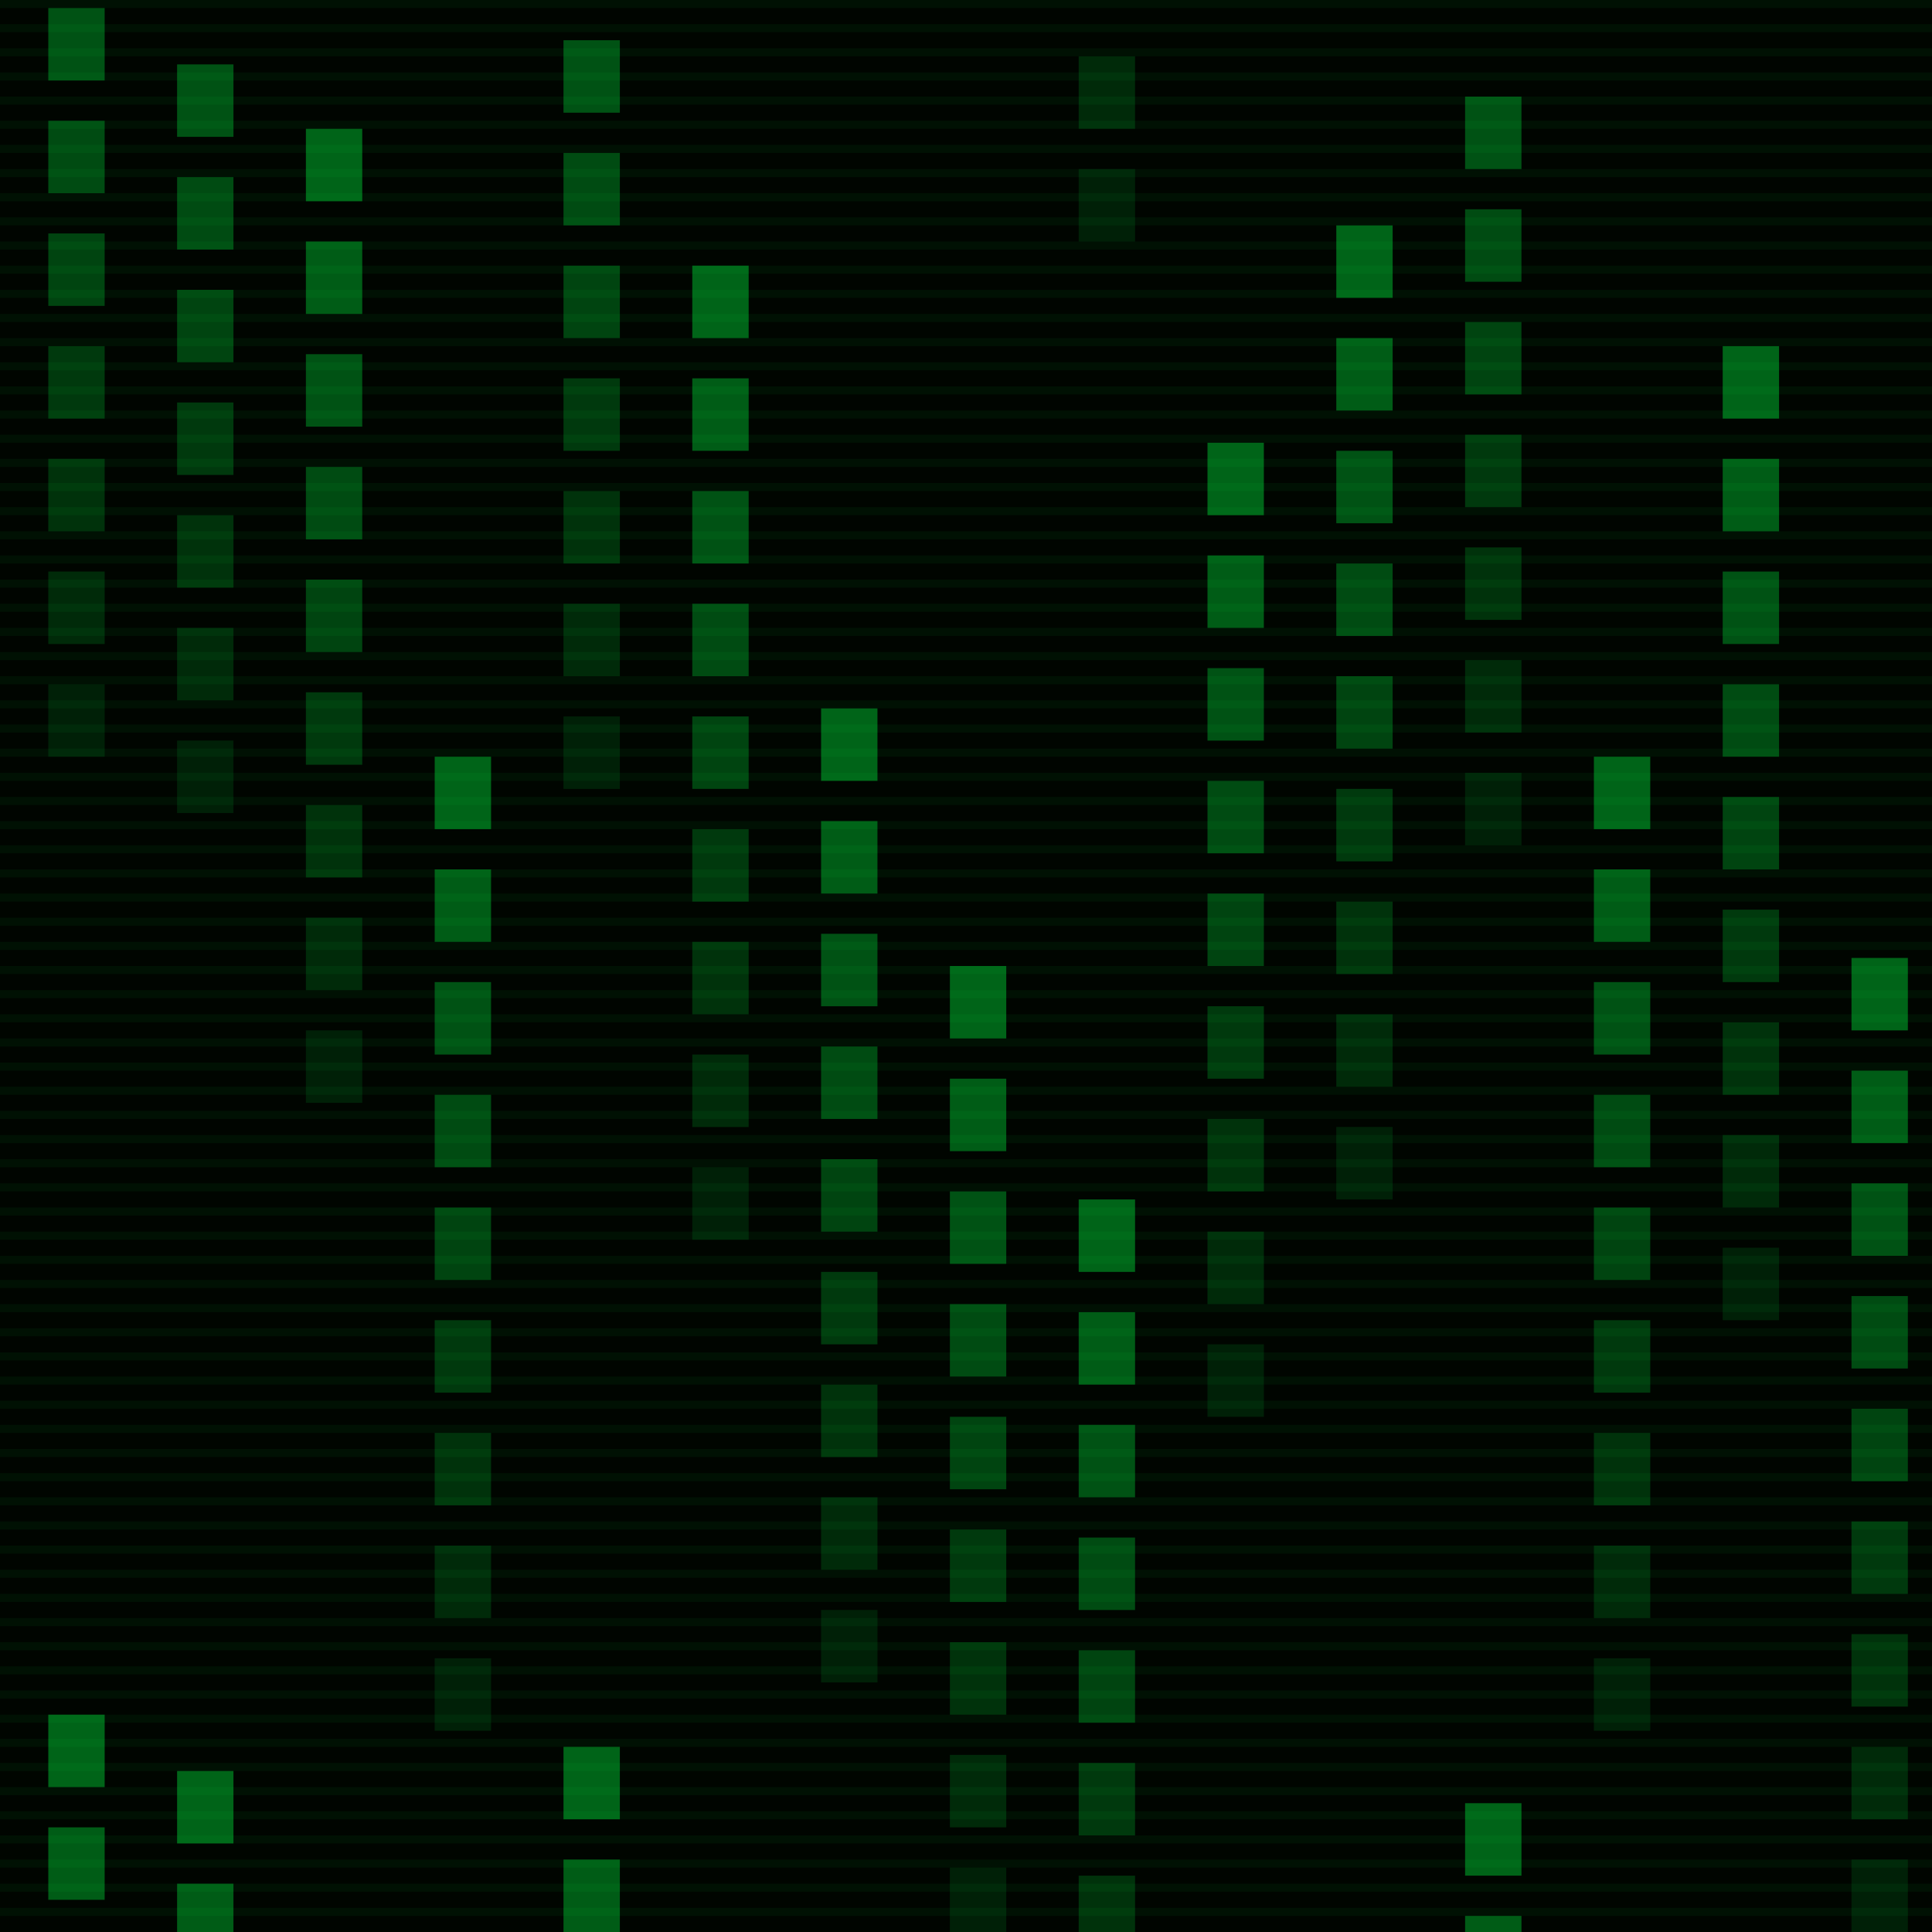
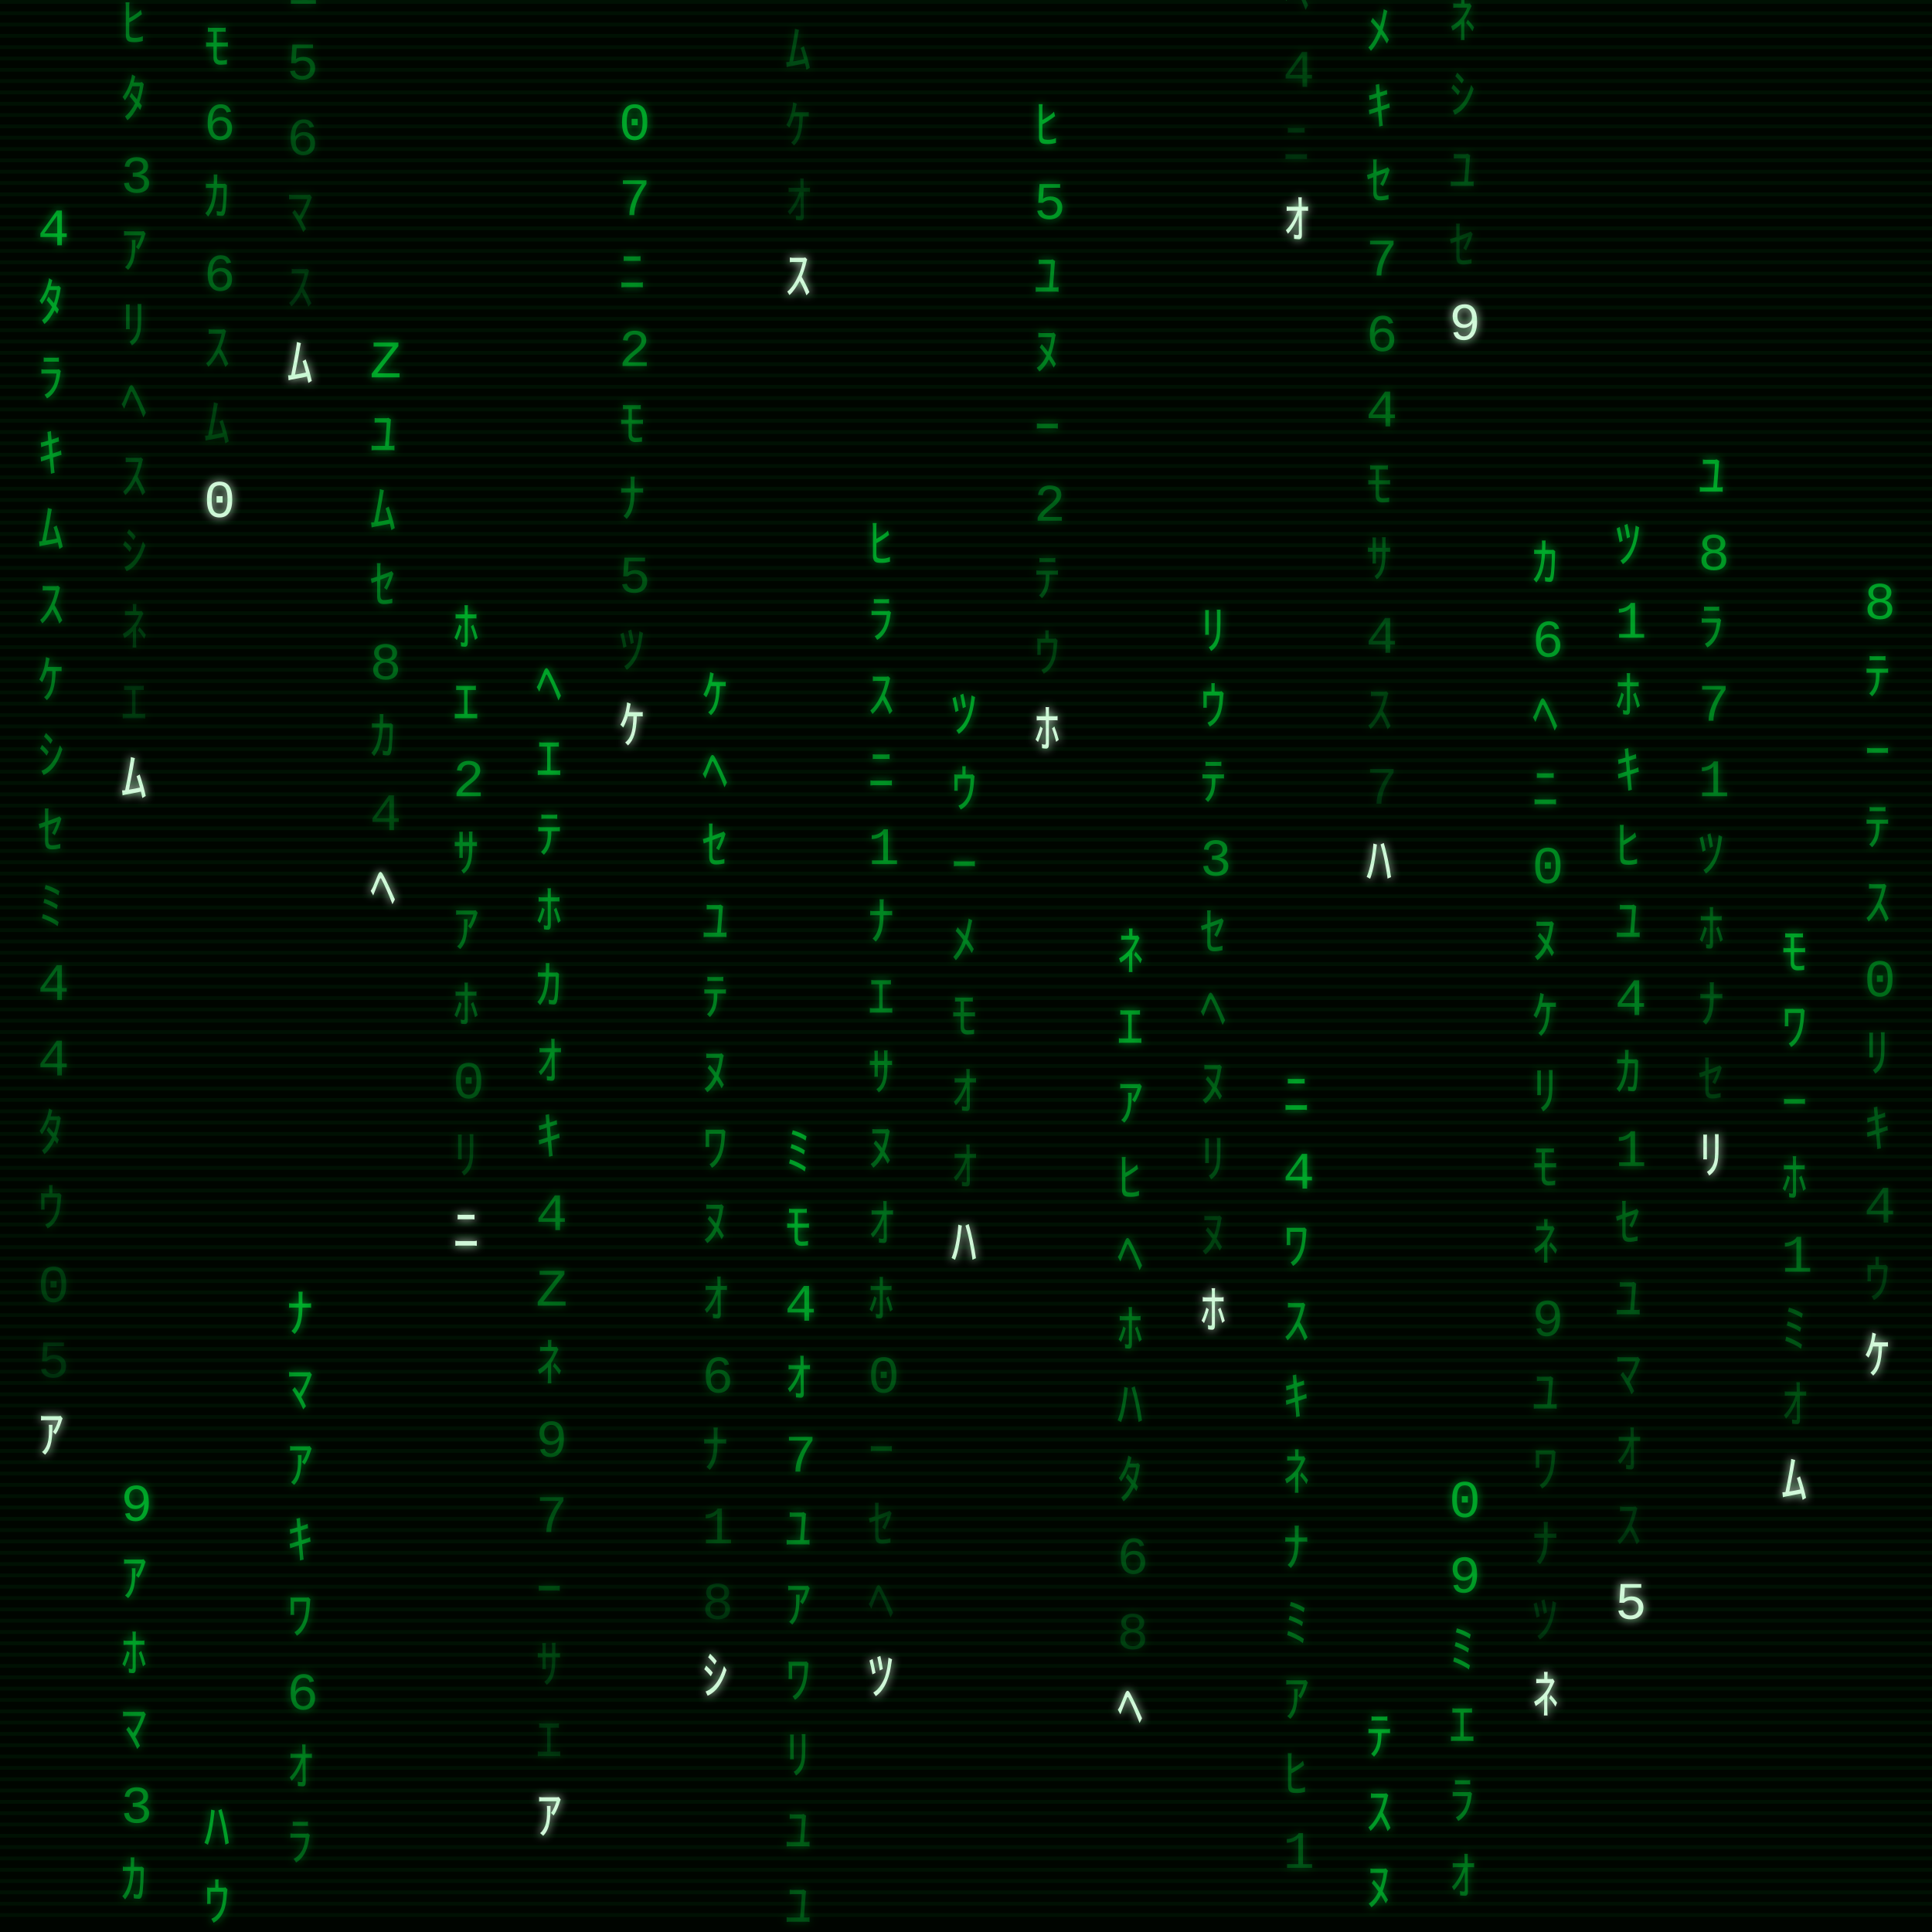
- <svg xmlns="http://www.w3.org/2000/svg" width="240" height="240" viewBox="0 0 240 240">
-   <rect width="240" height="240" fill="#000500" />
-   <rect x="6" y="213" width="7" height="9" fill="#00ff41" fill-opacity="0.38" />
-   <rect x="6" y="227" width="7" height="9" fill="#00ff41" fill-opacity="0.35" />
-   <rect x="6" y="1" width="7" height="9" fill="#00ff41" fill-opacity="0.31" />
-   <rect x="6" y="15" width="7" height="9" fill="#00ff41" fill-opacity="0.28" />
-   <rect x="6" y="29" width="7" height="9" fill="#00ff41" fill-opacity="0.25" />
-   <rect x="6" y="43" width="7" height="9" fill="#00ff41" fill-opacity="0.21" />
-   <rect x="6" y="57" width="7" height="9" fill="#00ff41" fill-opacity="0.18" />
-   <rect x="6" y="71" width="7" height="9" fill="#00ff41" fill-opacity="0.15" />
-   <rect x="6" y="85" width="7" height="9" fill="#00ff41" fill-opacity="0.11" />
-   <rect x="22" y="220" width="7" height="9" fill="#00ff41" fill-opacity="0.38" />
-   <rect x="22" y="234" width="7" height="9" fill="#00ff41" fill-opacity="0.35" />
-   <rect x="22" y="8" width="7" height="9" fill="#00ff41" fill-opacity="0.31" />
-   <rect x="22" y="22" width="7" height="9" fill="#00ff41" fill-opacity="0.28" />
-   <rect x="22" y="36" width="7" height="9" fill="#00ff41" fill-opacity="0.25" />
-   <rect x="22" y="50" width="7" height="9" fill="#00ff41" fill-opacity="0.21" />
-   <rect x="22" y="64" width="7" height="9" fill="#00ff41" fill-opacity="0.18" />
-   <rect x="22" y="78" width="7" height="9" fill="#00ff41" fill-opacity="0.15" />
-   <rect x="22" y="92" width="7" height="9" fill="#00ff41" fill-opacity="0.11" />
-   <rect x="38" y="16" width="7" height="9" fill="#00ff41" fill-opacity="0.38" />
-   <rect x="38" y="30" width="7" height="9" fill="#00ff41" fill-opacity="0.35" />
-   <rect x="38" y="44" width="7" height="9" fill="#00ff41" fill-opacity="0.31" />
-   <rect x="38" y="58" width="7" height="9" fill="#00ff41" fill-opacity="0.28" />
-   <rect x="38" y="72" width="7" height="9" fill="#00ff41" fill-opacity="0.25" />
-   <rect x="38" y="86" width="7" height="9" fill="#00ff41" fill-opacity="0.21" />
-   <rect x="38" y="100" width="7" height="9" fill="#00ff41" fill-opacity="0.18" />
-   <rect x="38" y="114" width="7" height="9" fill="#00ff41" fill-opacity="0.15" />
-   <rect x="38" y="128" width="7" height="9" fill="#00ff41" fill-opacity="0.11" />
-   <rect x="54" y="94" width="7" height="9" fill="#00ff41" fill-opacity="0.38" />
-   <rect x="54" y="108" width="7" height="9" fill="#00ff41" fill-opacity="0.35" />
-   <rect x="54" y="122" width="7" height="9" fill="#00ff41" fill-opacity="0.31" />
-   <rect x="54" y="136" width="7" height="9" fill="#00ff41" fill-opacity="0.28" />
-   <rect x="54" y="150" width="7" height="9" fill="#00ff41" fill-opacity="0.25" />
-   <rect x="54" y="164" width="7" height="9" fill="#00ff41" fill-opacity="0.21" />
-   <rect x="54" y="178" width="7" height="9" fill="#00ff41" fill-opacity="0.18" />
-   <rect x="54" y="192" width="7" height="9" fill="#00ff41" fill-opacity="0.15" />
-   <rect x="54" y="206" width="7" height="9" fill="#00ff41" fill-opacity="0.11" />
-   <rect x="70" y="217" width="7" height="9" fill="#00ff41" fill-opacity="0.38" />
-   <rect x="70" y="231" width="7" height="9" fill="#00ff41" fill-opacity="0.35" />
-   <rect x="70" y="5" width="7" height="9" fill="#00ff41" fill-opacity="0.31" />
-   <rect x="70" y="19" width="7" height="9" fill="#00ff41" fill-opacity="0.28" />
-   <rect x="70" y="33" width="7" height="9" fill="#00ff41" fill-opacity="0.25" />
-   <rect x="70" y="47" width="7" height="9" fill="#00ff41" fill-opacity="0.21" />
-   <rect x="70" y="61" width="7" height="9" fill="#00ff41" fill-opacity="0.18" />
-   <rect x="70" y="75" width="7" height="9" fill="#00ff41" fill-opacity="0.15" />
-   <rect x="70" y="89" width="7" height="9" fill="#00ff41" fill-opacity="0.11" />
-   <rect x="86" y="33" width="7" height="9" fill="#00ff41" fill-opacity="0.38" />
-   <rect x="86" y="47" width="7" height="9" fill="#00ff41" fill-opacity="0.35" />
-   <rect x="86" y="61" width="7" height="9" fill="#00ff41" fill-opacity="0.31" />
-   <rect x="86" y="75" width="7" height="9" fill="#00ff41" fill-opacity="0.28" />
-   <rect x="86" y="89" width="7" height="9" fill="#00ff41" fill-opacity="0.25" />
-   <rect x="86" y="103" width="7" height="9" fill="#00ff41" fill-opacity="0.21" />
-   <rect x="86" y="117" width="7" height="9" fill="#00ff41" fill-opacity="0.18" />
-   <rect x="86" y="131" width="7" height="9" fill="#00ff41" fill-opacity="0.15" />
-   <rect x="86" y="145" width="7" height="9" fill="#00ff41" fill-opacity="0.11" />
-   <rect x="102" y="88" width="7" height="9" fill="#00ff41" fill-opacity="0.38" />
-   <rect x="102" y="102" width="7" height="9" fill="#00ff41" fill-opacity="0.35" />
-   <rect x="102" y="116" width="7" height="9" fill="#00ff41" fill-opacity="0.31" />
-   <rect x="102" y="130" width="7" height="9" fill="#00ff41" fill-opacity="0.28" />
-   <rect x="102" y="144" width="7" height="9" fill="#00ff41" fill-opacity="0.25" />
-   <rect x="102" y="158" width="7" height="9" fill="#00ff41" fill-opacity="0.21" />
-   <rect x="102" y="172" width="7" height="9" fill="#00ff41" fill-opacity="0.18" />
-   <rect x="102" y="186" width="7" height="9" fill="#00ff41" fill-opacity="0.15" />
-   <rect x="102" y="200" width="7" height="9" fill="#00ff41" fill-opacity="0.11" />
-   <rect x="118" y="120" width="7" height="9" fill="#00ff41" fill-opacity="0.38" />
-   <rect x="118" y="134" width="7" height="9" fill="#00ff41" fill-opacity="0.35" />
-   <rect x="118" y="148" width="7" height="9" fill="#00ff41" fill-opacity="0.31" />
-   <rect x="118" y="162" width="7" height="9" fill="#00ff41" fill-opacity="0.28" />
-   <rect x="118" y="176" width="7" height="9" fill="#00ff41" fill-opacity="0.25" />
-   <rect x="118" y="190" width="7" height="9" fill="#00ff41" fill-opacity="0.21" />
-   <rect x="118" y="204" width="7" height="9" fill="#00ff41" fill-opacity="0.18" />
-   <rect x="118" y="218" width="7" height="9" fill="#00ff41" fill-opacity="0.15" />
-   <rect x="118" y="232" width="7" height="9" fill="#00ff41" fill-opacity="0.11" />
-   <rect x="134" y="149" width="7" height="9" fill="#00ff41" fill-opacity="0.38" />
-   <rect x="134" y="163" width="7" height="9" fill="#00ff41" fill-opacity="0.35" />
-   <rect x="134" y="177" width="7" height="9" fill="#00ff41" fill-opacity="0.31" />
-   <rect x="134" y="191" width="7" height="9" fill="#00ff41" fill-opacity="0.28" />
-   <rect x="134" y="205" width="7" height="9" fill="#00ff41" fill-opacity="0.25" />
-   <rect x="134" y="219" width="7" height="9" fill="#00ff41" fill-opacity="0.21" />
-   <rect x="134" y="233" width="7" height="9" fill="#00ff41" fill-opacity="0.18" />
-   <rect x="134" y="7" width="7" height="9" fill="#00ff41" fill-opacity="0.15" />
-   <rect x="134" y="21" width="7" height="9" fill="#00ff41" fill-opacity="0.11" />
-   <rect x="150" y="55" width="7" height="9" fill="#00ff41" fill-opacity="0.38" />
-   <rect x="150" y="69" width="7" height="9" fill="#00ff41" fill-opacity="0.35" />
-   <rect x="150" y="83" width="7" height="9" fill="#00ff41" fill-opacity="0.31" />
-   <rect x="150" y="97" width="7" height="9" fill="#00ff41" fill-opacity="0.28" />
-   <rect x="150" y="111" width="7" height="9" fill="#00ff41" fill-opacity="0.25" />
-   <rect x="150" y="125" width="7" height="9" fill="#00ff41" fill-opacity="0.21" />
-   <rect x="150" y="139" width="7" height="9" fill="#00ff41" fill-opacity="0.18" />
-   <rect x="150" y="153" width="7" height="9" fill="#00ff41" fill-opacity="0.15" />
-   <rect x="150" y="167" width="7" height="9" fill="#00ff41" fill-opacity="0.11" />
-   <rect x="166" y="28" width="7" height="9" fill="#00ff41" fill-opacity="0.38" />
-   <rect x="166" y="42" width="7" height="9" fill="#00ff41" fill-opacity="0.35" />
-   <rect x="166" y="56" width="7" height="9" fill="#00ff41" fill-opacity="0.31" />
-   <rect x="166" y="70" width="7" height="9" fill="#00ff41" fill-opacity="0.28" />
-   <rect x="166" y="84" width="7" height="9" fill="#00ff41" fill-opacity="0.25" />
-   <rect x="166" y="98" width="7" height="9" fill="#00ff41" fill-opacity="0.21" />
-   <rect x="166" y="112" width="7" height="9" fill="#00ff41" fill-opacity="0.18" />
-   <rect x="166" y="126" width="7" height="9" fill="#00ff41" fill-opacity="0.15" />
-   <rect x="166" y="140" width="7" height="9" fill="#00ff41" fill-opacity="0.11" />
-   <rect x="182" y="224" width="7" height="9" fill="#00ff41" fill-opacity="0.38" />
-   <rect x="182" y="238" width="7" height="9" fill="#00ff41" fill-opacity="0.35" />
-   <rect x="182" y="12" width="7" height="9" fill="#00ff41" fill-opacity="0.31" />
-   <rect x="182" y="26" width="7" height="9" fill="#00ff41" fill-opacity="0.28" />
-   <rect x="182" y="40" width="7" height="9" fill="#00ff41" fill-opacity="0.25" />
-   <rect x="182" y="54" width="7" height="9" fill="#00ff41" fill-opacity="0.21" />
-   <rect x="182" y="68" width="7" height="9" fill="#00ff41" fill-opacity="0.18" />
-   <rect x="182" y="82" width="7" height="9" fill="#00ff41" fill-opacity="0.15" />
-   <rect x="182" y="96" width="7" height="9" fill="#00ff41" fill-opacity="0.11" />
-   <rect x="198" y="94" width="7" height="9" fill="#00ff41" fill-opacity="0.38" />
-   <rect x="198" y="108" width="7" height="9" fill="#00ff41" fill-opacity="0.35" />
-   <rect x="198" y="122" width="7" height="9" fill="#00ff41" fill-opacity="0.31" />
-   <rect x="198" y="136" width="7" height="9" fill="#00ff41" fill-opacity="0.28" />
-   <rect x="198" y="150" width="7" height="9" fill="#00ff41" fill-opacity="0.25" />
-   <rect x="198" y="164" width="7" height="9" fill="#00ff41" fill-opacity="0.21" />
-   <rect x="198" y="178" width="7" height="9" fill="#00ff41" fill-opacity="0.18" />
-   <rect x="198" y="192" width="7" height="9" fill="#00ff41" fill-opacity="0.15" />
-   <rect x="198" y="206" width="7" height="9" fill="#00ff41" fill-opacity="0.11" />
-   <rect x="214" y="43" width="7" height="9" fill="#00ff41" fill-opacity="0.38" />
-   <rect x="214" y="57" width="7" height="9" fill="#00ff41" fill-opacity="0.35" />
-   <rect x="214" y="71" width="7" height="9" fill="#00ff41" fill-opacity="0.31" />
-   <rect x="214" y="85" width="7" height="9" fill="#00ff41" fill-opacity="0.28" />
-   <rect x="214" y="99" width="7" height="9" fill="#00ff41" fill-opacity="0.25" />
-   <rect x="214" y="113" width="7" height="9" fill="#00ff41" fill-opacity="0.21" />
-   <rect x="214" y="127" width="7" height="9" fill="#00ff41" fill-opacity="0.18" />
-   <rect x="214" y="141" width="7" height="9" fill="#00ff41" fill-opacity="0.15" />
-   <rect x="214" y="155" width="7" height="9" fill="#00ff41" fill-opacity="0.11" />
-   <rect x="230" y="119" width="7" height="9" fill="#00ff41" fill-opacity="0.38" />
-   <rect x="230" y="133" width="7" height="9" fill="#00ff41" fill-opacity="0.35" />
-   <rect x="230" y="147" width="7" height="9" fill="#00ff41" fill-opacity="0.31" />
-   <rect x="230" y="161" width="7" height="9" fill="#00ff41" fill-opacity="0.28" />
-   <rect x="230" y="175" width="7" height="9" fill="#00ff41" fill-opacity="0.25" />
-   <rect x="230" y="189" width="7" height="9" fill="#00ff41" fill-opacity="0.21" />
-   <rect x="230" y="203" width="7" height="9" fill="#00ff41" fill-opacity="0.18" />
-   <rect x="230" y="217" width="7" height="9" fill="#00ff41" fill-opacity="0.15" />
-   <rect x="230" y="231" width="7" height="9" fill="#00ff41" fill-opacity="0.11" />
+ <svg xmlns="http://www.w3.org/2000/svg" width="512" height="512" viewBox="0 0 512 512">
+   <defs>
+     <filter id="glow" x="-10%" y="-10%" width="120%" height="120%">
+       <feGaussianBlur stdDeviation="1.2" result="b" />
+       <feMerge>
+         <feMergeNode in="b" />
+         <feMergeNode in="SourceGraphic" />
+       </feMerge>
+     </filter>
+   </defs>
+   <rect width="512" height="512" fill="#000500" />
+   <g font-family="Consolas, 'Courier New', monospace" font-size="14" filter="url(#glow)">
+     <text x="10" y="65" fill="#00ff41" fill-opacity="0.53">4</text>
+     <text x="10" y="85" fill="#00ff41" fill-opacity="0.50">ﾀ</text>
+     <text x="10" y="105" fill="#00ff41" fill-opacity="0.48">ﾗ</text>
+     <text x="10" y="125" fill="#00ff41" fill-opacity="0.45">ｷ</text>
+     <text x="10" y="145" fill="#00ff41" fill-opacity="0.42">ﾑ</text>
+     <text x="10" y="165" fill="#00ff41" fill-opacity="0.40">ｽ</text>
+     <text x="10" y="185" fill="#00ff41" fill-opacity="0.37">ｹ</text>
+     <text x="10" y="205" fill="#00ff41" fill-opacity="0.34">ｼ</text>
+     <text x="10" y="225" fill="#00ff41" fill-opacity="0.32">ｾ</text>
+     <text x="10" y="245" fill="#00ff41" fill-opacity="0.29">ﾐ</text>
+     <text x="10" y="265" fill="#00ff41" fill-opacity="0.27">4</text>
+     <text x="10" y="285" fill="#00ff41" fill-opacity="0.24">4</text>
+     <text x="10" y="305" fill="#00ff41" fill-opacity="0.21">ﾀ</text>
+     <text x="10" y="325" fill="#00ff41" fill-opacity="0.19">ｳ</text>
+     <text x="10" y="345" fill="#00ff41" fill-opacity="0.16">0</text>
+     <text x="10" y="365" fill="#00ff41" fill-opacity="0.13">5</text>
+     <text x="10" y="385" fill="#d8ffe0" fill-opacity="0.95">ｱ</text>
+     <text x="32" y="403" fill="#00ff41" fill-opacity="0.53">9</text>
+     <text x="32" y="423" fill="#00ff41" fill-opacity="0.50">ｱ</text>
+     <text x="32" y="443" fill="#00ff41" fill-opacity="0.48">ﾎ</text>
+     <text x="32" y="463" fill="#00ff41" fill-opacity="0.45">ﾏ</text>
+     <text x="32" y="483" fill="#00ff41" fill-opacity="0.42">3</text>
+     <text x="32" y="503" fill="#00ff41" fill-opacity="0.40">ｶ</text>
+     <text x="32" y="11" fill="#00ff41" fill-opacity="0.37">ﾋ</text>
+     <text x="32" y="31" fill="#00ff41" fill-opacity="0.34">ﾀ</text>
+     <text x="32" y="51" fill="#00ff41" fill-opacity="0.32">3</text>
+     <text x="32" y="71" fill="#00ff41" fill-opacity="0.29">ｱ</text>
+     <text x="32" y="91" fill="#00ff41" fill-opacity="0.27">ﾘ</text>
+     <text x="32" y="111" fill="#00ff41" fill-opacity="0.24">ﾍ</text>
+     <text x="32" y="131" fill="#00ff41" fill-opacity="0.21">ｽ</text>
+     <text x="32" y="151" fill="#00ff41" fill-opacity="0.19">ｼ</text>
+     <text x="32" y="171" fill="#00ff41" fill-opacity="0.16">ﾈ</text>
+     <text x="32" y="191" fill="#00ff41" fill-opacity="0.13">ｴ</text>
+     <text x="32" y="211" fill="#d8ffe0" fill-opacity="0.95">ﾑ</text>
+     <text x="54" y="489" fill="#00ff41" fill-opacity="0.53">ﾊ</text>
+     <text x="54" y="509" fill="#00ff41" fill-opacity="0.48">ｳ</text>
+     <text x="54" y="17" fill="#00ff41" fill-opacity="0.43">ﾓ</text>
+     <text x="54" y="37" fill="#00ff41" fill-opacity="0.38">6</text>
+     <text x="54" y="57" fill="#00ff41" fill-opacity="0.33">ｶ</text>
+     <text x="54" y="77" fill="#00ff41" fill-opacity="0.28">6</text>
+     <text x="54" y="97" fill="#00ff41" fill-opacity="0.23">ｽ</text>
+     <text x="54" y="117" fill="#00ff41" fill-opacity="0.18">ﾑ</text>
+     <text x="54" y="137" fill="#d8ffe0" fill-opacity="0.95">0</text>
+     <text x="76" y="353" fill="#00ff41" fill-opacity="0.53">ﾅ</text>
+     <text x="76" y="373" fill="#00ff41" fill-opacity="0.50">ﾏ</text>
+     <text x="76" y="393" fill="#00ff41" fill-opacity="0.47">ｱ</text>
+     <text x="76" y="413" fill="#00ff41" fill-opacity="0.43">ｷ</text>
+     <text x="76" y="433" fill="#00ff41" fill-opacity="0.40">ﾜ</text>
+     <text x="76" y="453" fill="#00ff41" fill-opacity="0.37">6</text>
+     <text x="76" y="473" fill="#00ff41" fill-opacity="0.34">ｵ</text>
+     <text x="76" y="493" fill="#00ff41" fill-opacity="0.30">ﾗ</text>
+     <text x="76" y="1" fill="#00ff41" fill-opacity="0.27">1</text>
+     <text x="76" y="21" fill="#00ff41" fill-opacity="0.24">5</text>
+     <text x="76" y="41" fill="#00ff41" fill-opacity="0.21">6</text>
+     <text x="76" y="61" fill="#00ff41" fill-opacity="0.18">ﾏ</text>
+     <text x="76" y="81" fill="#00ff41" fill-opacity="0.14">ｽ</text>
+     <text x="76" y="101" fill="#d8ffe0" fill-opacity="0.95">ﾑ</text>
+     <text x="98" y="100" fill="#00ff41" fill-opacity="0.53">Z</text>
+     <text x="98" y="120" fill="#00ff41" fill-opacity="0.47">ﾕ</text>
+     <text x="98" y="140" fill="#00ff41" fill-opacity="0.42">ﾑ</text>
+     <text x="98" y="160" fill="#00ff41" fill-opacity="0.36">ｾ</text>
+     <text x="98" y="180" fill="#00ff41" fill-opacity="0.30">8</text>
+     <text x="98" y="200" fill="#00ff41" fill-opacity="0.25">ｶ</text>
+     <text x="98" y="220" fill="#00ff41" fill-opacity="0.19">4</text>
+     <text x="98" y="240" fill="#d8ffe0" fill-opacity="0.95">ﾍ</text>
+     <text x="120" y="171" fill="#00ff41" fill-opacity="0.53">ﾎ</text>
+     <text x="120" y="191" fill="#00ff41" fill-opacity="0.48">ｴ</text>
+     <text x="120" y="211" fill="#00ff41" fill-opacity="0.43">2</text>
+     <text x="120" y="231" fill="#00ff41" fill-opacity="0.38">ｻ</text>
+     <text x="120" y="251" fill="#00ff41" fill-opacity="0.33">ｱ</text>
+     <text x="120" y="271" fill="#00ff41" fill-opacity="0.28">ﾎ</text>
+     <text x="120" y="291" fill="#00ff41" fill-opacity="0.23">0</text>
+     <text x="120" y="311" fill="#00ff41" fill-opacity="0.18">ﾘ</text>
+     <text x="120" y="331" fill="#d8ffe0" fill-opacity="0.95">ﾆ</text>
+     <text x="142" y="186" fill="#00ff41" fill-opacity="0.53">ﾍ</text>
+     <text x="142" y="206" fill="#00ff41" fill-opacity="0.50">ｴ</text>
+     <text x="142" y="226" fill="#00ff41" fill-opacity="0.47">ﾃ</text>
+     <text x="142" y="246" fill="#00ff41" fill-opacity="0.45">ﾎ</text>
+     <text x="142" y="266" fill="#00ff41" fill-opacity="0.42">ｶ</text>
+     <text x="142" y="286" fill="#00ff41" fill-opacity="0.39">ｵ</text>
+     <text x="142" y="306" fill="#00ff41" fill-opacity="0.36">ｷ</text>
+     <text x="142" y="326" fill="#00ff41" fill-opacity="0.33">4</text>
+     <text x="142" y="346" fill="#00ff41" fill-opacity="0.30">Z</text>
+     <text x="142" y="366" fill="#00ff41" fill-opacity="0.28">ﾈ</text>
+     <text x="142" y="386" fill="#00ff41" fill-opacity="0.25">9</text>
+     <text x="142" y="406" fill="#00ff41" fill-opacity="0.22">7</text>
+     <text x="142" y="426" fill="#00ff41" fill-opacity="0.19">ｰ</text>
+     <text x="142" y="446" fill="#00ff41" fill-opacity="0.16">ｻ</text>
+     <text x="142" y="466" fill="#00ff41" fill-opacity="0.14">ｴ</text>
+     <text x="142" y="486" fill="#d8ffe0" fill-opacity="0.95">ｱ</text>
+     <text x="164" y="37" fill="#00ff41" fill-opacity="0.53">0</text>
+     <text x="164" y="57" fill="#00ff41" fill-opacity="0.48">7</text>
+     <text x="164" y="77" fill="#00ff41" fill-opacity="0.43">ﾆ</text>
+     <text x="164" y="97" fill="#00ff41" fill-opacity="0.38">2</text>
+     <text x="164" y="117" fill="#00ff41" fill-opacity="0.33">ﾓ</text>
+     <text x="164" y="137" fill="#00ff41" fill-opacity="0.28">ﾅ</text>
+     <text x="164" y="157" fill="#00ff41" fill-opacity="0.23">5</text>
+     <text x="164" y="177" fill="#00ff41" fill-opacity="0.18">ﾂ</text>
+     <text x="164" y="197" fill="#d8ffe0" fill-opacity="0.95">ｹ</text>
+     <text x="186" y="189" fill="#00ff41" fill-opacity="0.53">ｹ</text>
+     <text x="186" y="209" fill="#00ff41" fill-opacity="0.50">ﾍ</text>
+     <text x="186" y="229" fill="#00ff41" fill-opacity="0.47">ｾ</text>
+     <text x="186" y="249" fill="#00ff41" fill-opacity="0.43">ﾕ</text>
+     <text x="186" y="269" fill="#00ff41" fill-opacity="0.40">ﾃ</text>
+     <text x="186" y="289" fill="#00ff41" fill-opacity="0.37">ﾇ</text>
+     <text x="186" y="309" fill="#00ff41" fill-opacity="0.34">ﾜ</text>
+     <text x="186" y="329" fill="#00ff41" fill-opacity="0.30">ﾇ</text>
+     <text x="186" y="349" fill="#00ff41" fill-opacity="0.27">ｵ</text>
+     <text x="186" y="369" fill="#00ff41" fill-opacity="0.24">6</text>
+     <text x="186" y="389" fill="#00ff41" fill-opacity="0.21">ﾅ</text>
+     <text x="186" y="409" fill="#00ff41" fill-opacity="0.18">1</text>
+     <text x="186" y="429" fill="#00ff41" fill-opacity="0.14">8</text>
+     <text x="186" y="449" fill="#d8ffe0" fill-opacity="0.95">ｼ</text>
+     <text x="208" y="310" fill="#00ff41" fill-opacity="0.53">ﾐ</text>
+     <text x="208" y="330" fill="#00ff41" fill-opacity="0.50">ﾓ</text>
+     <text x="208" y="350" fill="#00ff41" fill-opacity="0.47">4</text>
+     <text x="208" y="370" fill="#00ff41" fill-opacity="0.44">ｵ</text>
+     <text x="208" y="390" fill="#00ff41" fill-opacity="0.41">7</text>
+     <text x="208" y="410" fill="#00ff41" fill-opacity="0.38">ﾕ</text>
+     <text x="208" y="430" fill="#00ff41" fill-opacity="0.35">ｱ</text>
+     <text x="208" y="450" fill="#00ff41" fill-opacity="0.32">ﾜ</text>
+     <text x="208" y="470" fill="#00ff41" fill-opacity="0.29">ﾘ</text>
+     <text x="208" y="490" fill="#00ff41" fill-opacity="0.26">ﾕ</text>
+     <text x="208" y="510" fill="#00ff41" fill-opacity="0.23">ﾕ</text>
+     <text x="208" y="18" fill="#00ff41" fill-opacity="0.20">ﾑ</text>
+     <text x="208" y="38" fill="#00ff41" fill-opacity="0.17">ｹ</text>
+     <text x="208" y="58" fill="#00ff41" fill-opacity="0.14">ｵ</text>
+     <text x="208" y="78" fill="#d8ffe0" fill-opacity="0.95">ｽ</text>
+     <text x="230" y="149" fill="#00ff41" fill-opacity="0.53">ﾋ</text>
+     <text x="230" y="169" fill="#00ff41" fill-opacity="0.50">ﾗ</text>
+     <text x="230" y="189" fill="#00ff41" fill-opacity="0.47">ｽ</text>
+     <text x="230" y="209" fill="#00ff41" fill-opacity="0.45">ﾆ</text>
+     <text x="230" y="229" fill="#00ff41" fill-opacity="0.42">1</text>
+     <text x="230" y="249" fill="#00ff41" fill-opacity="0.39">ﾅ</text>
+     <text x="230" y="269" fill="#00ff41" fill-opacity="0.36">ｴ</text>
+     <text x="230" y="289" fill="#00ff41" fill-opacity="0.33">ｻ</text>
+     <text x="230" y="309" fill="#00ff41" fill-opacity="0.30">ﾇ</text>
+     <text x="230" y="329" fill="#00ff41" fill-opacity="0.28">ｵ</text>
+     <text x="230" y="349" fill="#00ff41" fill-opacity="0.25">ﾎ</text>
+     <text x="230" y="369" fill="#00ff41" fill-opacity="0.22">0</text>
+     <text x="230" y="389" fill="#00ff41" fill-opacity="0.19">ｰ</text>
+     <text x="230" y="409" fill="#00ff41" fill-opacity="0.16">ｾ</text>
+     <text x="230" y="429" fill="#00ff41" fill-opacity="0.14">ﾍ</text>
+     <text x="230" y="449" fill="#d8ffe0" fill-opacity="0.95">ﾂ</text>
+     <text x="252" y="194" fill="#00ff41" fill-opacity="0.53">ﾂ</text>
+     <text x="252" y="214" fill="#00ff41" fill-opacity="0.47">ｳ</text>
+     <text x="252" y="234" fill="#00ff41" fill-opacity="0.42">ｰ</text>
+     <text x="252" y="254" fill="#00ff41" fill-opacity="0.36">ﾒ</text>
+     <text x="252" y="274" fill="#00ff41" fill-opacity="0.30">ﾓ</text>
+     <text x="252" y="294" fill="#00ff41" fill-opacity="0.25">ｵ</text>
+     <text x="252" y="314" fill="#00ff41" fill-opacity="0.19">ｵ</text>
+     <text x="252" y="334" fill="#d8ffe0" fill-opacity="0.95">ﾊ</text>
+     <text x="274" y="38" fill="#00ff41" fill-opacity="0.53">ﾋ</text>
+     <text x="274" y="58" fill="#00ff41" fill-opacity="0.48">5</text>
+     <text x="274" y="78" fill="#00ff41" fill-opacity="0.43">ﾕ</text>
+     <text x="274" y="98" fill="#00ff41" fill-opacity="0.38">ﾇ</text>
+     <text x="274" y="118" fill="#00ff41" fill-opacity="0.33">ｰ</text>
+     <text x="274" y="138" fill="#00ff41" fill-opacity="0.28">2</text>
+     <text x="274" y="158" fill="#00ff41" fill-opacity="0.23">ﾃ</text>
+     <text x="274" y="178" fill="#00ff41" fill-opacity="0.18">ｳ</text>
+     <text x="274" y="198" fill="#d8ffe0" fill-opacity="0.95">ﾎ</text>
+     <text x="296" y="257" fill="#00ff41" fill-opacity="0.53">ﾈ</text>
+     <text x="296" y="277" fill="#00ff41" fill-opacity="0.49">ｴ</text>
+     <text x="296" y="297" fill="#00ff41" fill-opacity="0.45">ｱ</text>
+     <text x="296" y="317" fill="#00ff41" fill-opacity="0.41">ﾋ</text>
+     <text x="296" y="337" fill="#00ff41" fill-opacity="0.37">ﾍ</text>
+     <text x="296" y="357" fill="#00ff41" fill-opacity="0.33">ﾎ</text>
+     <text x="296" y="377" fill="#00ff41" fill-opacity="0.28">ﾊ</text>
+     <text x="296" y="397" fill="#00ff41" fill-opacity="0.24">ﾀ</text>
+     <text x="296" y="417" fill="#00ff41" fill-opacity="0.20">6</text>
+     <text x="296" y="437" fill="#00ff41" fill-opacity="0.16">8</text>
+     <text x="296" y="457" fill="#d8ffe0" fill-opacity="0.95">ﾍ</text>
+     <text x="318" y="172" fill="#00ff41" fill-opacity="0.53">ﾘ</text>
+     <text x="318" y="192" fill="#00ff41" fill-opacity="0.49">ｳ</text>
+     <text x="318" y="212" fill="#00ff41" fill-opacity="0.44">ﾃ</text>
+     <text x="318" y="232" fill="#00ff41" fill-opacity="0.40">3</text>
+     <text x="318" y="252" fill="#00ff41" fill-opacity="0.35">ｾ</text>
+     <text x="318" y="272" fill="#00ff41" fill-opacity="0.30">ﾍ</text>
+     <text x="318" y="292" fill="#00ff41" fill-opacity="0.26">ﾇ</text>
+     <text x="318" y="312" fill="#00ff41" fill-opacity="0.22">ﾘ</text>
+     <text x="318" y="332" fill="#00ff41" fill-opacity="0.17">ﾇ</text>
+     <text x="318" y="352" fill="#d8ffe0" fill-opacity="0.95">ﾎ</text>
+     <text x="340" y="295" fill="#00ff41" fill-opacity="0.53">ﾆ</text>
+     <text x="340" y="315" fill="#00ff41" fill-opacity="0.50">4</text>
+     <text x="340" y="335" fill="#00ff41" fill-opacity="0.47">ﾜ</text>
+     <text x="340" y="355" fill="#00ff41" fill-opacity="0.44">ｽ</text>
+     <text x="340" y="375" fill="#00ff41" fill-opacity="0.41">ｷ</text>
+     <text x="340" y="395" fill="#00ff41" fill-opacity="0.38">ﾈ</text>
+     <text x="340" y="415" fill="#00ff41" fill-opacity="0.35">ﾅ</text>
+     <text x="340" y="435" fill="#00ff41" fill-opacity="0.32">ﾐ</text>
+     <text x="340" y="455" fill="#00ff41" fill-opacity="0.29">ｱ</text>
+     <text x="340" y="475" fill="#00ff41" fill-opacity="0.26">ﾋ</text>
+     <text x="340" y="495" fill="#00ff41" fill-opacity="0.23">1</text>
+     <text x="340" y="3" fill="#00ff41" fill-opacity="0.20">ﾍ</text>
+     <text x="340" y="23" fill="#00ff41" fill-opacity="0.17">4</text>
+     <text x="340" y="43" fill="#00ff41" fill-opacity="0.14">ﾆ</text>
+     <text x="340" y="63" fill="#d8ffe0" fill-opacity="0.95">ｵ</text>
+     <text x="362" y="465" fill="#00ff41" fill-opacity="0.53">ﾃ</text>
+     <text x="362" y="485" fill="#00ff41" fill-opacity="0.50">ｽ</text>
+     <text x="362" y="505" fill="#00ff41" fill-opacity="0.47">ﾇ</text>
+     <text x="362" y="13" fill="#00ff41" fill-opacity="0.44">ﾒ</text>
+     <text x="362" y="33" fill="#00ff41" fill-opacity="0.41">ｷ</text>
+     <text x="362" y="53" fill="#00ff41" fill-opacity="0.38">ｾ</text>
+     <text x="362" y="73" fill="#00ff41" fill-opacity="0.35">7</text>
+     <text x="362" y="93" fill="#00ff41" fill-opacity="0.32">6</text>
+     <text x="362" y="113" fill="#00ff41" fill-opacity="0.29">4</text>
+     <text x="362" y="133" fill="#00ff41" fill-opacity="0.26">ﾓ</text>
+     <text x="362" y="153" fill="#00ff41" fill-opacity="0.23">ｻ</text>
+     <text x="362" y="173" fill="#00ff41" fill-opacity="0.20">4</text>
+     <text x="362" y="193" fill="#00ff41" fill-opacity="0.17">ｽ</text>
+     <text x="362" y="213" fill="#00ff41" fill-opacity="0.14">7</text>
+     <text x="362" y="233" fill="#d8ffe0" fill-opacity="0.95">ﾊ</text>
+     <text x="384" y="402" fill="#00ff41" fill-opacity="0.53">0</text>
+     <text x="384" y="422" fill="#00ff41" fill-opacity="0.49">9</text>
+     <text x="384" y="442" fill="#00ff41" fill-opacity="0.45">ﾐ</text>
+     <text x="384" y="462" fill="#00ff41" fill-opacity="0.41">ｴ</text>
+     <text x="384" y="482" fill="#00ff41" fill-opacity="0.37">ﾗ</text>
+     <text x="384" y="502" fill="#00ff41" fill-opacity="0.33">ｵ</text>
+     <text x="384" y="10" fill="#00ff41" fill-opacity="0.28">ﾈ</text>
+     <text x="384" y="30" fill="#00ff41" fill-opacity="0.24">ｼ</text>
+     <text x="384" y="50" fill="#00ff41" fill-opacity="0.20">ﾕ</text>
+     <text x="384" y="70" fill="#00ff41" fill-opacity="0.16">ｾ</text>
+     <text x="384" y="90" fill="#d8ffe0" fill-opacity="0.95">9</text>
+     <text x="406" y="154" fill="#00ff41" fill-opacity="0.53">ｶ</text>
+     <text x="406" y="174" fill="#00ff41" fill-opacity="0.50">6</text>
+     <text x="406" y="194" fill="#00ff41" fill-opacity="0.47">ﾍ</text>
+     <text x="406" y="214" fill="#00ff41" fill-opacity="0.45">ﾆ</text>
+     <text x="406" y="234" fill="#00ff41" fill-opacity="0.42">0</text>
+     <text x="406" y="254" fill="#00ff41" fill-opacity="0.39">ﾇ</text>
+     <text x="406" y="274" fill="#00ff41" fill-opacity="0.36">ｹ</text>
+     <text x="406" y="294" fill="#00ff41" fill-opacity="0.33">ﾘ</text>
+     <text x="406" y="314" fill="#00ff41" fill-opacity="0.30">ﾓ</text>
+     <text x="406" y="334" fill="#00ff41" fill-opacity="0.28">ﾈ</text>
+     <text x="406" y="354" fill="#00ff41" fill-opacity="0.25">9</text>
+     <text x="406" y="374" fill="#00ff41" fill-opacity="0.22">ﾕ</text>
+     <text x="406" y="394" fill="#00ff41" fill-opacity="0.19">ﾜ</text>
+     <text x="406" y="414" fill="#00ff41" fill-opacity="0.16">ﾅ</text>
+     <text x="406" y="434" fill="#00ff41" fill-opacity="0.14">ﾂ</text>
+     <text x="406" y="454" fill="#d8ffe0" fill-opacity="0.95">ﾈ</text>
+     <text x="428" y="149" fill="#00ff41" fill-opacity="0.53">ﾂ</text>
+     <text x="428" y="169" fill="#00ff41" fill-opacity="0.50">1</text>
+     <text x="428" y="189" fill="#00ff41" fill-opacity="0.47">ﾎ</text>
+     <text x="428" y="209" fill="#00ff41" fill-opacity="0.44">ｷ</text>
+     <text x="428" y="229" fill="#00ff41" fill-opacity="0.41">ﾋ</text>
+     <text x="428" y="249" fill="#00ff41" fill-opacity="0.38">ﾕ</text>
+     <text x="428" y="269" fill="#00ff41" fill-opacity="0.35">4</text>
+     <text x="428" y="289" fill="#00ff41" fill-opacity="0.32">ｶ</text>
+     <text x="428" y="309" fill="#00ff41" fill-opacity="0.29">1</text>
+     <text x="428" y="329" fill="#00ff41" fill-opacity="0.26">ｾ</text>
+     <text x="428" y="349" fill="#00ff41" fill-opacity="0.23">ﾕ</text>
+     <text x="428" y="369" fill="#00ff41" fill-opacity="0.20">ﾏ</text>
+     <text x="428" y="389" fill="#00ff41" fill-opacity="0.17">ｵ</text>
+     <text x="428" y="409" fill="#00ff41" fill-opacity="0.14">ｽ</text>
+     <text x="428" y="429" fill="#d8ffe0" fill-opacity="0.95">5</text>
+     <text x="450" y="131" fill="#00ff41" fill-opacity="0.53">ﾕ</text>
+     <text x="450" y="151" fill="#00ff41" fill-opacity="0.49">8</text>
+     <text x="450" y="171" fill="#00ff41" fill-opacity="0.44">ﾗ</text>
+     <text x="450" y="191" fill="#00ff41" fill-opacity="0.40">7</text>
+     <text x="450" y="211" fill="#00ff41" fill-opacity="0.35">1</text>
+     <text x="450" y="231" fill="#00ff41" fill-opacity="0.30">ﾂ</text>
+     <text x="450" y="251" fill="#00ff41" fill-opacity="0.26">ﾎ</text>
+     <text x="450" y="271" fill="#00ff41" fill-opacity="0.22">ﾅ</text>
+     <text x="450" y="291" fill="#00ff41" fill-opacity="0.17">ｾ</text>
+     <text x="450" y="311" fill="#d8ffe0" fill-opacity="0.95">ﾘ</text>
+     <text x="472" y="257" fill="#00ff41" fill-opacity="0.53">ﾓ</text>
+     <text x="472" y="277" fill="#00ff41" fill-opacity="0.47">ﾜ</text>
+     <text x="472" y="297" fill="#00ff41" fill-opacity="0.42">ｰ</text>
+     <text x="472" y="317" fill="#00ff41" fill-opacity="0.36">ﾎ</text>
+     <text x="472" y="337" fill="#00ff41" fill-opacity="0.30">1</text>
+     <text x="472" y="357" fill="#00ff41" fill-opacity="0.25">ﾐ</text>
+     <text x="472" y="377" fill="#00ff41" fill-opacity="0.19">ｵ</text>
+     <text x="472" y="397" fill="#d8ffe0" fill-opacity="0.95">ﾑ</text>
+     <text x="494" y="164" fill="#00ff41" fill-opacity="0.53">8</text>
+     <text x="494" y="184" fill="#00ff41" fill-opacity="0.49">ﾃ</text>
+     <text x="494" y="204" fill="#00ff41" fill-opacity="0.45">ｰ</text>
+     <text x="494" y="224" fill="#00ff41" fill-opacity="0.41">ﾃ</text>
+     <text x="494" y="244" fill="#00ff41" fill-opacity="0.37">ｽ</text>
+     <text x="494" y="264" fill="#00ff41" fill-opacity="0.33">0</text>
+     <text x="494" y="284" fill="#00ff41" fill-opacity="0.28">ﾘ</text>
+     <text x="494" y="304" fill="#00ff41" fill-opacity="0.24">ｷ</text>
+     <text x="494" y="324" fill="#00ff41" fill-opacity="0.20">4</text>
+     <text x="494" y="344" fill="#00ff41" fill-opacity="0.16">ｳ</text>
+     <text x="494" y="364" fill="#d8ffe0" fill-opacity="0.95">ｹ</text>
+   </g>
  <g fill="#00ff41" fill-opacity="0.05">
-     <rect y="0" width="240" height="1" />
-     <rect y="3" width="240" height="1" />
-     <rect y="6" width="240" height="1" />
-     <rect y="9" width="240" height="1" />
-     <rect y="12" width="240" height="1" />
-     <rect y="15" width="240" height="1" />
-     <rect y="18" width="240" height="1" />
-     <rect y="21" width="240" height="1" />
-     <rect y="24" width="240" height="1" />
-     <rect y="27" width="240" height="1" />
-     <rect y="30" width="240" height="1" />
-     <rect y="33" width="240" height="1" />
-     <rect y="36" width="240" height="1" />
-     <rect y="39" width="240" height="1" />
-     <rect y="42" width="240" height="1" />
-     <rect y="45" width="240" height="1" />
-     <rect y="48" width="240" height="1" />
-     <rect y="51" width="240" height="1" />
-     <rect y="54" width="240" height="1" />
-     <rect y="57" width="240" height="1" />
-     <rect y="60" width="240" height="1" />
-     <rect y="63" width="240" height="1" />
-     <rect y="66" width="240" height="1" />
-     <rect y="69" width="240" height="1" />
-     <rect y="72" width="240" height="1" />
-     <rect y="75" width="240" height="1" />
-     <rect y="78" width="240" height="1" />
-     <rect y="81" width="240" height="1" />
-     <rect y="84" width="240" height="1" />
-     <rect y="87" width="240" height="1" />
-     <rect y="90" width="240" height="1" />
-     <rect y="93" width="240" height="1" />
-     <rect y="96" width="240" height="1" />
-     <rect y="99" width="240" height="1" />
-     <rect y="102" width="240" height="1" />
-     <rect y="105" width="240" height="1" />
-     <rect y="108" width="240" height="1" />
-     <rect y="111" width="240" height="1" />
-     <rect y="114" width="240" height="1" />
-     <rect y="117" width="240" height="1" />
-     <rect y="120" width="240" height="1" />
-     <rect y="123" width="240" height="1" />
-     <rect y="126" width="240" height="1" />
-     <rect y="129" width="240" height="1" />
-     <rect y="132" width="240" height="1" />
-     <rect y="135" width="240" height="1" />
-     <rect y="138" width="240" height="1" />
-     <rect y="141" width="240" height="1" />
-     <rect y="144" width="240" height="1" />
-     <rect y="147" width="240" height="1" />
-     <rect y="150" width="240" height="1" />
-     <rect y="153" width="240" height="1" />
-     <rect y="156" width="240" height="1" />
-     <rect y="159" width="240" height="1" />
-     <rect y="162" width="240" height="1" />
-     <rect y="165" width="240" height="1" />
-     <rect y="168" width="240" height="1" />
-     <rect y="171" width="240" height="1" />
-     <rect y="174" width="240" height="1" />
-     <rect y="177" width="240" height="1" />
-     <rect y="180" width="240" height="1" />
-     <rect y="183" width="240" height="1" />
-     <rect y="186" width="240" height="1" />
-     <rect y="189" width="240" height="1" />
-     <rect y="192" width="240" height="1" />
-     <rect y="195" width="240" height="1" />
-     <rect y="198" width="240" height="1" />
-     <rect y="201" width="240" height="1" />
-     <rect y="204" width="240" height="1" />
-     <rect y="207" width="240" height="1" />
-     <rect y="210" width="240" height="1" />
-     <rect y="213" width="240" height="1" />
-     <rect y="216" width="240" height="1" />
-     <rect y="219" width="240" height="1" />
-     <rect y="222" width="240" height="1" />
-     <rect y="225" width="240" height="1" />
-     <rect y="228" width="240" height="1" />
-     <rect y="231" width="240" height="1" />
-     <rect y="234" width="240" height="1" />
-     <rect y="237" width="240" height="1" />
+     <rect y="0" width="512" height="1" />
+     <rect y="3" width="512" height="1" />
+     <rect y="6" width="512" height="1" />
+     <rect y="9" width="512" height="1" />
+     <rect y="12" width="512" height="1" />
+     <rect y="15" width="512" height="1" />
+     <rect y="18" width="512" height="1" />
+     <rect y="21" width="512" height="1" />
+     <rect y="24" width="512" height="1" />
+     <rect y="27" width="512" height="1" />
+     <rect y="30" width="512" height="1" />
+     <rect y="33" width="512" height="1" />
+     <rect y="36" width="512" height="1" />
+     <rect y="39" width="512" height="1" />
+     <rect y="42" width="512" height="1" />
+     <rect y="45" width="512" height="1" />
+     <rect y="48" width="512" height="1" />
+     <rect y="51" width="512" height="1" />
+     <rect y="54" width="512" height="1" />
+     <rect y="57" width="512" height="1" />
+     <rect y="60" width="512" height="1" />
+     <rect y="63" width="512" height="1" />
+     <rect y="66" width="512" height="1" />
+     <rect y="69" width="512" height="1" />
+     <rect y="72" width="512" height="1" />
+     <rect y="75" width="512" height="1" />
+     <rect y="78" width="512" height="1" />
+     <rect y="81" width="512" height="1" />
+     <rect y="84" width="512" height="1" />
+     <rect y="87" width="512" height="1" />
+     <rect y="90" width="512" height="1" />
+     <rect y="93" width="512" height="1" />
+     <rect y="96" width="512" height="1" />
+     <rect y="99" width="512" height="1" />
+     <rect y="102" width="512" height="1" />
+     <rect y="105" width="512" height="1" />
+     <rect y="108" width="512" height="1" />
+     <rect y="111" width="512" height="1" />
+     <rect y="114" width="512" height="1" />
+     <rect y="117" width="512" height="1" />
+     <rect y="120" width="512" height="1" />
+     <rect y="123" width="512" height="1" />
+     <rect y="126" width="512" height="1" />
+     <rect y="129" width="512" height="1" />
+     <rect y="132" width="512" height="1" />
+     <rect y="135" width="512" height="1" />
+     <rect y="138" width="512" height="1" />
+     <rect y="141" width="512" height="1" />
+     <rect y="144" width="512" height="1" />
+     <rect y="147" width="512" height="1" />
+     <rect y="150" width="512" height="1" />
+     <rect y="153" width="512" height="1" />
+     <rect y="156" width="512" height="1" />
+     <rect y="159" width="512" height="1" />
+     <rect y="162" width="512" height="1" />
+     <rect y="165" width="512" height="1" />
+     <rect y="168" width="512" height="1" />
+     <rect y="171" width="512" height="1" />
+     <rect y="174" width="512" height="1" />
+     <rect y="177" width="512" height="1" />
+     <rect y="180" width="512" height="1" />
+     <rect y="183" width="512" height="1" />
+     <rect y="186" width="512" height="1" />
+     <rect y="189" width="512" height="1" />
+     <rect y="192" width="512" height="1" />
+     <rect y="195" width="512" height="1" />
+     <rect y="198" width="512" height="1" />
+     <rect y="201" width="512" height="1" />
+     <rect y="204" width="512" height="1" />
+     <rect y="207" width="512" height="1" />
+     <rect y="210" width="512" height="1" />
+     <rect y="213" width="512" height="1" />
+     <rect y="216" width="512" height="1" />
+     <rect y="219" width="512" height="1" />
+     <rect y="222" width="512" height="1" />
+     <rect y="225" width="512" height="1" />
+     <rect y="228" width="512" height="1" />
+     <rect y="231" width="512" height="1" />
+     <rect y="234" width="512" height="1" />
+     <rect y="237" width="512" height="1" />
+     <rect y="240" width="512" height="1" />
+     <rect y="243" width="512" height="1" />
+     <rect y="246" width="512" height="1" />
+     <rect y="249" width="512" height="1" />
+     <rect y="252" width="512" height="1" />
+     <rect y="255" width="512" height="1" />
+     <rect y="258" width="512" height="1" />
+     <rect y="261" width="512" height="1" />
+     <rect y="264" width="512" height="1" />
+     <rect y="267" width="512" height="1" />
+     <rect y="270" width="512" height="1" />
+     <rect y="273" width="512" height="1" />
+     <rect y="276" width="512" height="1" />
+     <rect y="279" width="512" height="1" />
+     <rect y="282" width="512" height="1" />
+     <rect y="285" width="512" height="1" />
+     <rect y="288" width="512" height="1" />
+     <rect y="291" width="512" height="1" />
+     <rect y="294" width="512" height="1" />
+     <rect y="297" width="512" height="1" />
+     <rect y="300" width="512" height="1" />
+     <rect y="303" width="512" height="1" />
+     <rect y="306" width="512" height="1" />
+     <rect y="309" width="512" height="1" />
+     <rect y="312" width="512" height="1" />
+     <rect y="315" width="512" height="1" />
+     <rect y="318" width="512" height="1" />
+     <rect y="321" width="512" height="1" />
+     <rect y="324" width="512" height="1" />
+     <rect y="327" width="512" height="1" />
+     <rect y="330" width="512" height="1" />
+     <rect y="333" width="512" height="1" />
+     <rect y="336" width="512" height="1" />
+     <rect y="339" width="512" height="1" />
+     <rect y="342" width="512" height="1" />
+     <rect y="345" width="512" height="1" />
+     <rect y="348" width="512" height="1" />
+     <rect y="351" width="512" height="1" />
+     <rect y="354" width="512" height="1" />
+     <rect y="357" width="512" height="1" />
+     <rect y="360" width="512" height="1" />
+     <rect y="363" width="512" height="1" />
+     <rect y="366" width="512" height="1" />
+     <rect y="369" width="512" height="1" />
+     <rect y="372" width="512" height="1" />
+     <rect y="375" width="512" height="1" />
+     <rect y="378" width="512" height="1" />
+     <rect y="381" width="512" height="1" />
+     <rect y="384" width="512" height="1" />
+     <rect y="387" width="512" height="1" />
+     <rect y="390" width="512" height="1" />
+     <rect y="393" width="512" height="1" />
+     <rect y="396" width="512" height="1" />
+     <rect y="399" width="512" height="1" />
+     <rect y="402" width="512" height="1" />
+     <rect y="405" width="512" height="1" />
+     <rect y="408" width="512" height="1" />
+     <rect y="411" width="512" height="1" />
+     <rect y="414" width="512" height="1" />
+     <rect y="417" width="512" height="1" />
+     <rect y="420" width="512" height="1" />
+     <rect y="423" width="512" height="1" />
+     <rect y="426" width="512" height="1" />
+     <rect y="429" width="512" height="1" />
+     <rect y="432" width="512" height="1" />
+     <rect y="435" width="512" height="1" />
+     <rect y="438" width="512" height="1" />
+     <rect y="441" width="512" height="1" />
+     <rect y="444" width="512" height="1" />
+     <rect y="447" width="512" height="1" />
+     <rect y="450" width="512" height="1" />
+     <rect y="453" width="512" height="1" />
+     <rect y="456" width="512" height="1" />
+     <rect y="459" width="512" height="1" />
+     <rect y="462" width="512" height="1" />
+     <rect y="465" width="512" height="1" />
+     <rect y="468" width="512" height="1" />
+     <rect y="471" width="512" height="1" />
+     <rect y="474" width="512" height="1" />
+     <rect y="477" width="512" height="1" />
+     <rect y="480" width="512" height="1" />
+     <rect y="483" width="512" height="1" />
+     <rect y="486" width="512" height="1" />
+     <rect y="489" width="512" height="1" />
+     <rect y="492" width="512" height="1" />
+     <rect y="495" width="512" height="1" />
+     <rect y="498" width="512" height="1" />
+     <rect y="501" width="512" height="1" />
+     <rect y="504" width="512" height="1" />
+     <rect y="507" width="512" height="1" />
  </g>
</svg>
